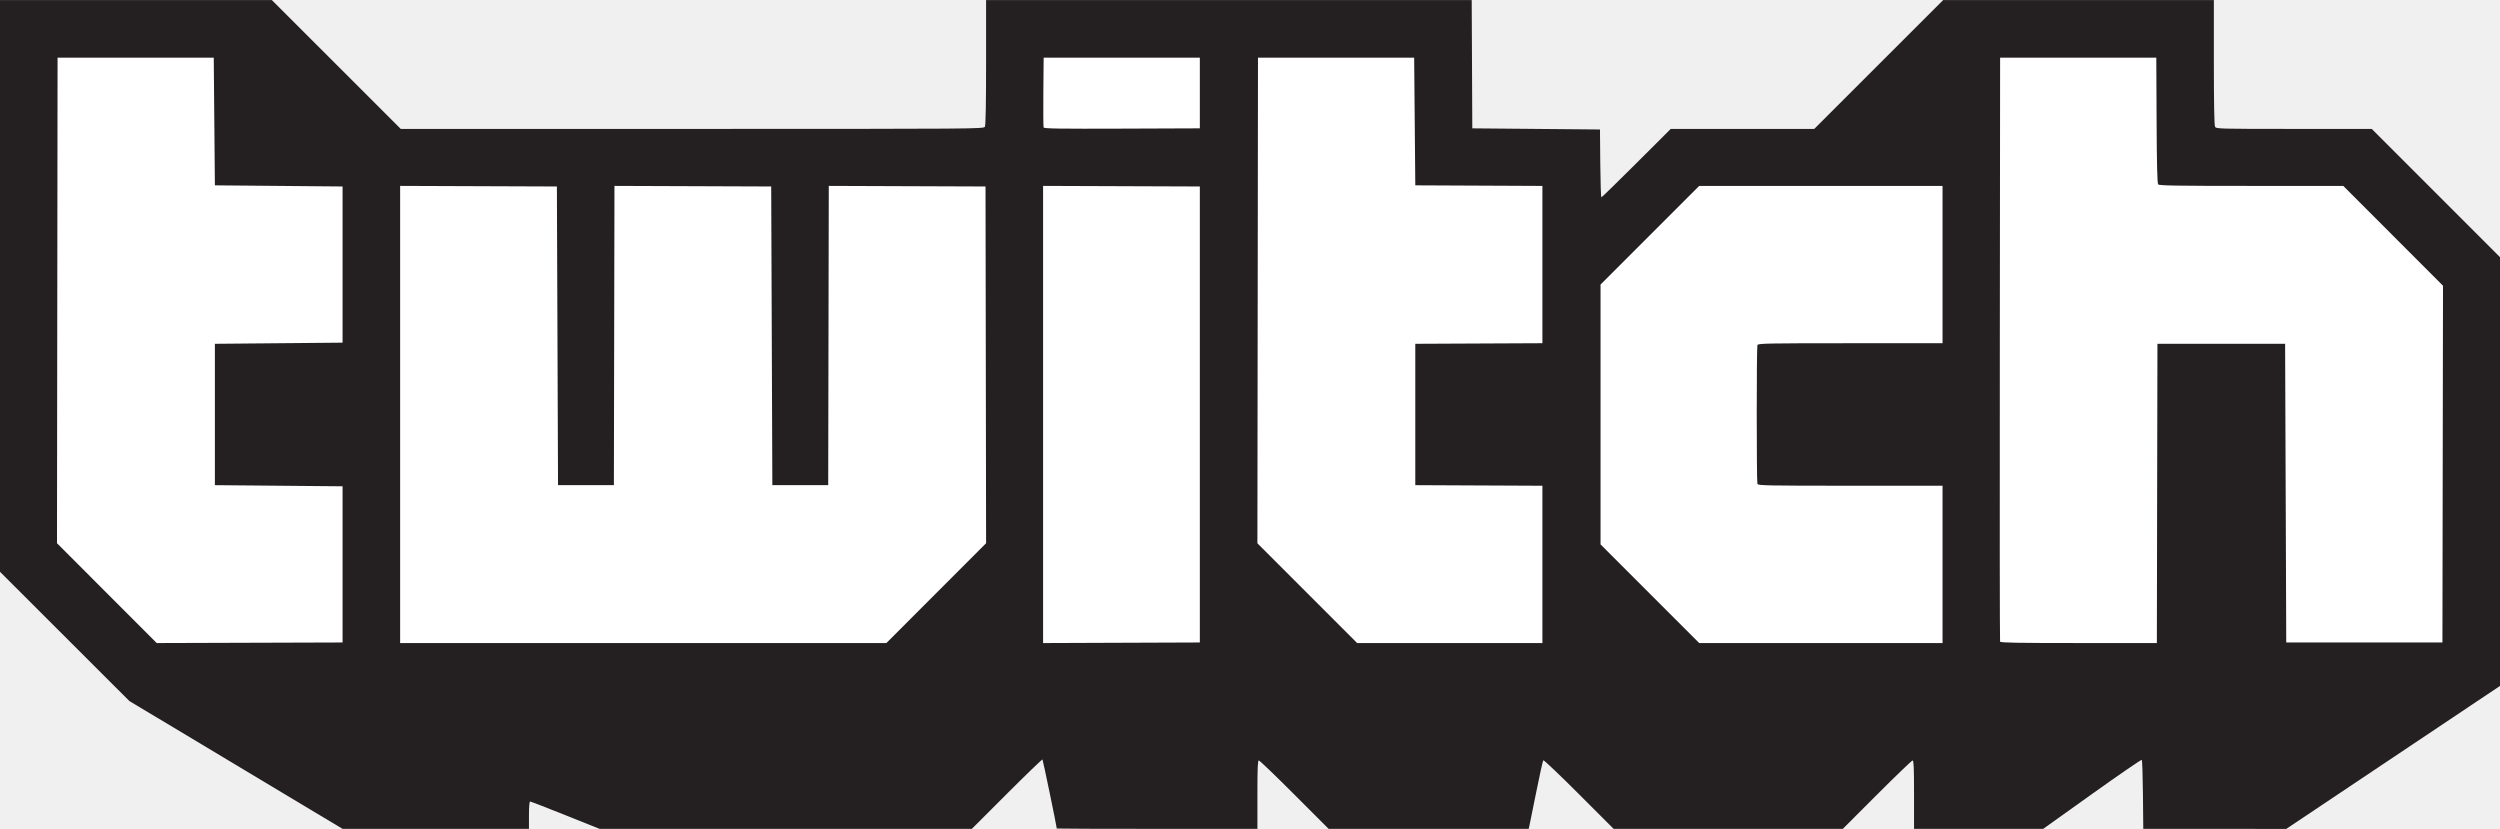
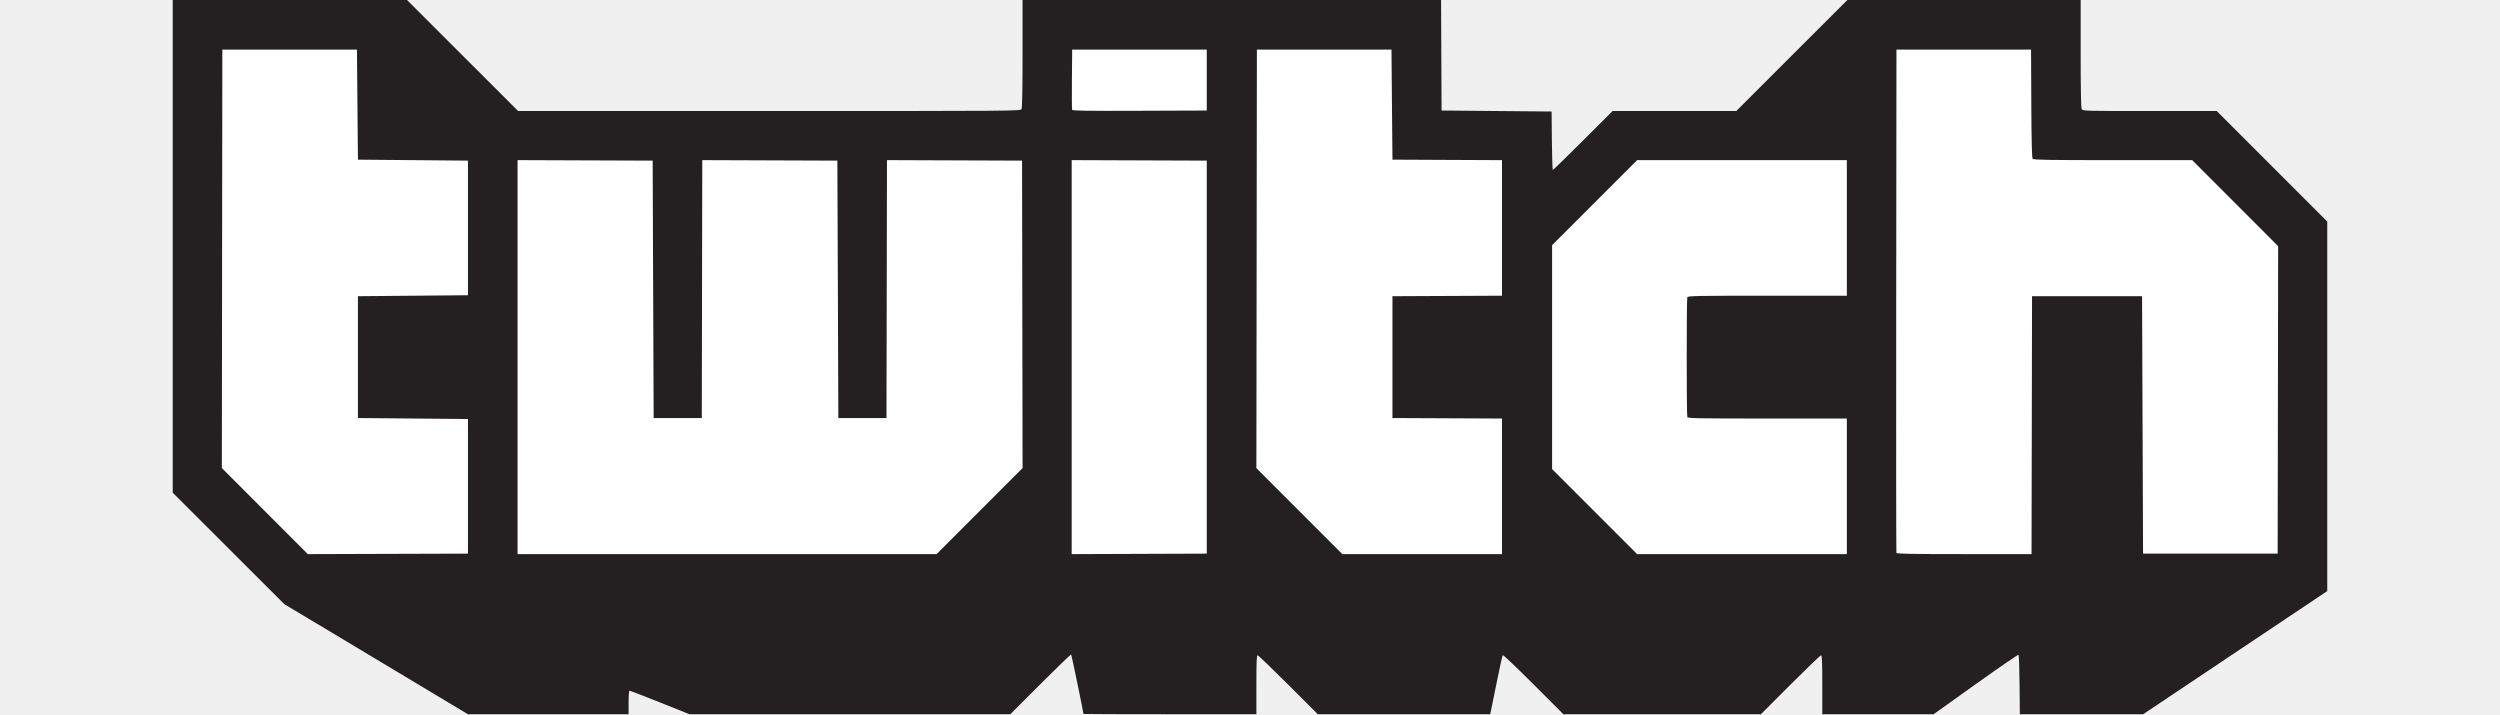
- <svg xmlns="http://www.w3.org/2000/svg" height="829" width="2500" viewBox="0 0 2193 727.038">
+ <svg xmlns="http://www.w3.org/2000/svg" height="32" width="112" viewBox="0 0 2193 727.038">
  <path d="M29.3 25.683l181.82 7.472 112.082 102.119 562.896 2.49-2.49-114.571 378.585 2.49-2.49 107.1 117.062 4.981 2.49 84.684 99.628-84.684 236.616-2.49V30.664l201.746-4.98 2.49 107.1 141.97 2.49 109.59 99.628 2.491 353.678-2047.349 4.981-107.1-112.08z" fill="#fff" />
  <path d="M207 670.938l-93.5-56.061-56.75-56.685L0 501.507V0h238.477l56.532 56.5L351.54 113h255.694c251.774 0 255.71-.03 256.73-1.934.677-1.266 1.035-20.799 1.035-56.5V0h425.983l.259 56.25.258 56.25 56 .5 56 .5.265 29.75c.146 16.363.586 29.75.978 29.75s14.24-13.5 30.773-30l30.06-30H1591.459l56.532-56.5L1704.524 0H1942v54.566c0 35.701.358 55.234 1.035 56.5 1.008 1.883 2.832 1.934 69.254 1.934h68.218l56.246 56.253L2193 225.507V601.616l-93.75 62.71-93.75 62.712-62.708-.02-62.708-.018-.292-29.919c-.16-16.454-.612-30.237-1.002-30.627s-20.016 13.073-43.612 29.918l-42.9 30.628H1679v-30c0-23.413-.276-30-1.256-30-.691 0-14.75 13.5-31.244 30l-29.987 30h-201.025l-30.466-30.478c-16.756-16.763-30.816-30.129-31.244-29.7-.427.427-3.245 13.13-6.26 28.227-3.016 15.098-5.725 28.463-6.02 29.7l-.536 2.25h-175.475l-29.987-30c-16.493-16.5-30.553-30-31.244-30-.98 0-1.256 6.588-1.256 30v30h-88c-48.4 0-88-.133-88-.297 0-1.574-12.119-60.155-12.53-60.565-.3-.302-14.37 13.27-31.265 30.157L852.488 727H526.014L496 715c-16.508-6.6-30.461-12-31.007-12-.602 0-.993 4.724-.993 12v12H300.5L207 670.937zM300.5 495v-68.5l-56-.5-56-.5v-124l56-.5 56-.5v-137l-56-.5-56-.5-.5-56-.5-56h-137l-.252 212.971-.253 212.971 43.743 43.785 43.743 43.785 81.51-.256 81.509-.256zm520.768 25.22l43.738-43.78-.253-156.47-.253-156.47-68.746-.257-68.747-.257-.253 131.257L726.5 425.5h-49l-.5-131-.5-131-68.746-.257-68.747-.257-.253 131.257L538.5 425.5h-49l-.5-131-.5-131-68.75-.257-68.75-.257V564H777.531zM1052.5 363.5v-200l-68.75-.257-68.75-.257v401.028l68.75-.257 68.75-.257zM1353 495.008v-68.991l-55.75-.259-55.75-.258v-124l55.75-.258 55.75-.259V163.017l-55.75-.259-55.75-.258-.5-56-.5-56h-137l-.252 212.993-.253 212.994 43.748 43.757L1190.491 564H1353zm351-.01v-69h-80.893c-72.841 0-80.953-.157-81.5-1.581-.793-2.067-.793-119.77 0-121.837.547-1.424 8.659-1.582 81.5-1.582H1704v-138h-213.474l-43.263 43.263L1404 249.524v227.949l43.263 43.263 43.263 43.262H1704zm188.246-62.25l.254-131.25h112l.5 131 .5 131h137l.253-156.47.253-156.47-43.737-43.78-43.738-43.78h-80.643c-66.246 0-80.842-.24-81.757-1.342-.781-.942-1.19-17.725-1.372-56.25l-.259-54.908h-137l-.256 255.5c-.141 140.525-.043 256.063.218 256.75.374.983 15.1 1.25 69.003 1.25h68.528l.253-131.25zM1052.5 81.498v-31h-137l-.265 29.99c-.146 16.493-.047 30.559.221 31.256.388 1.01 14.363 1.216 68.765 1.011l68.279-.257z" fill="#242021" />
</svg>
